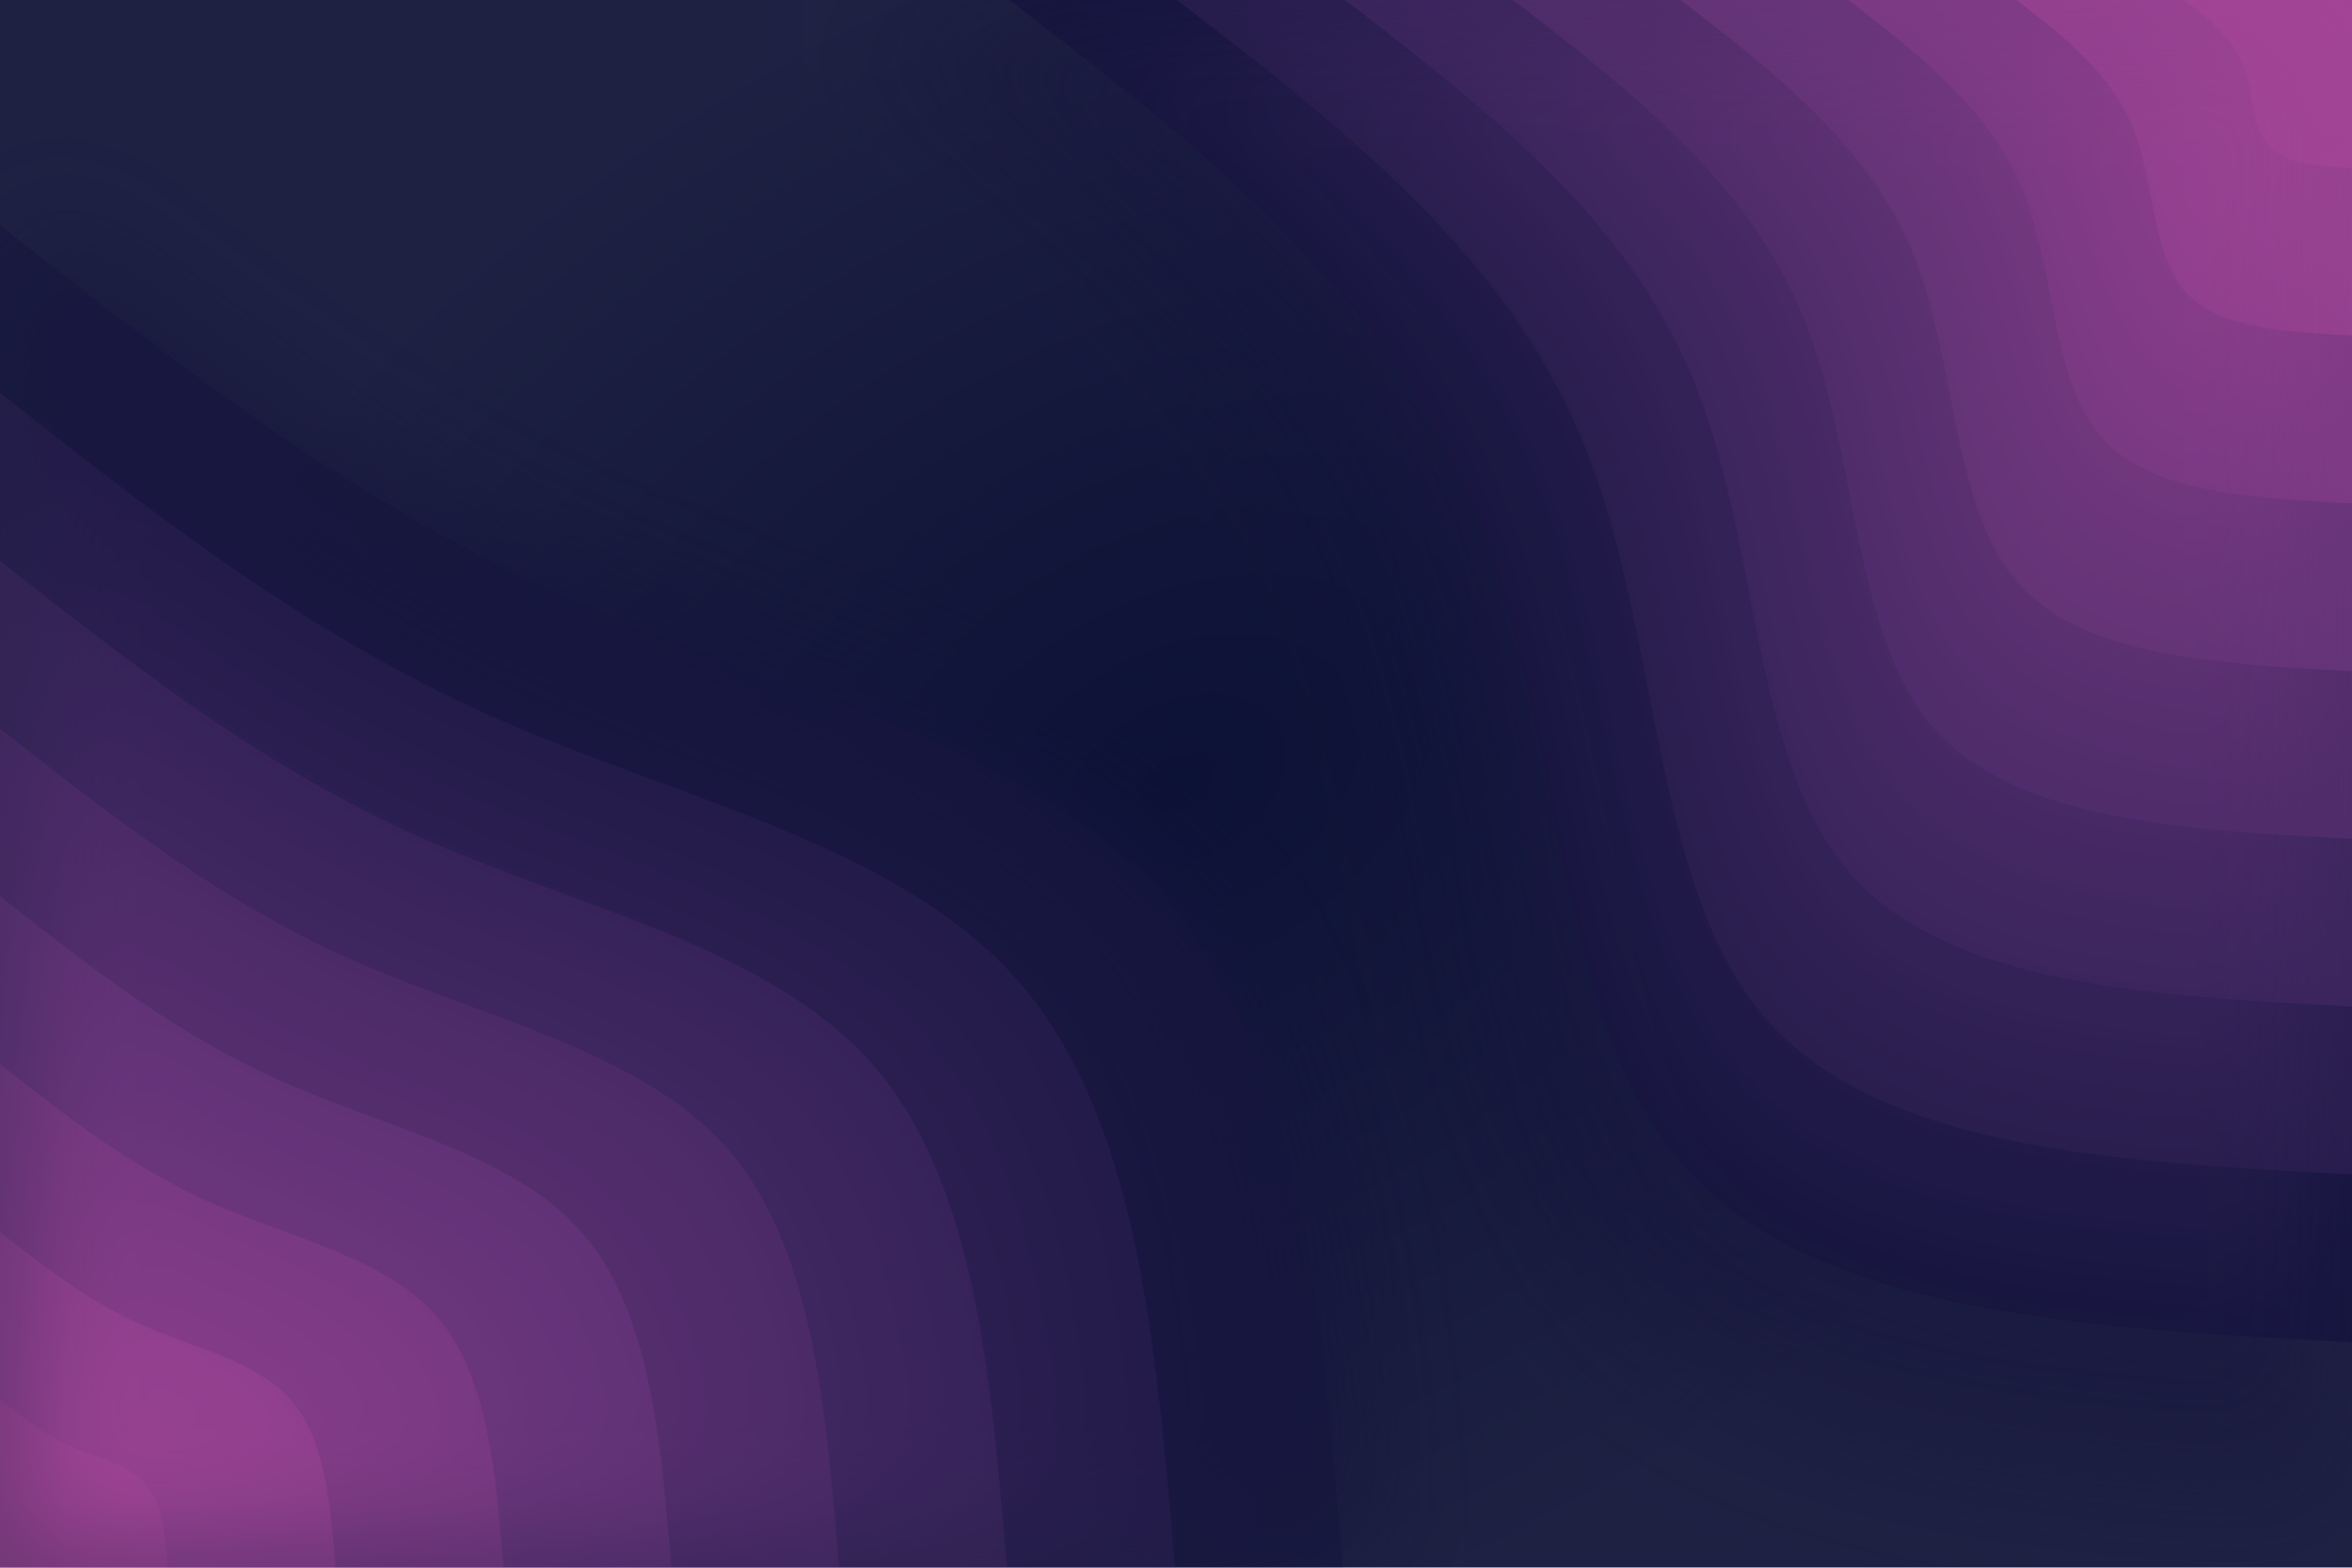
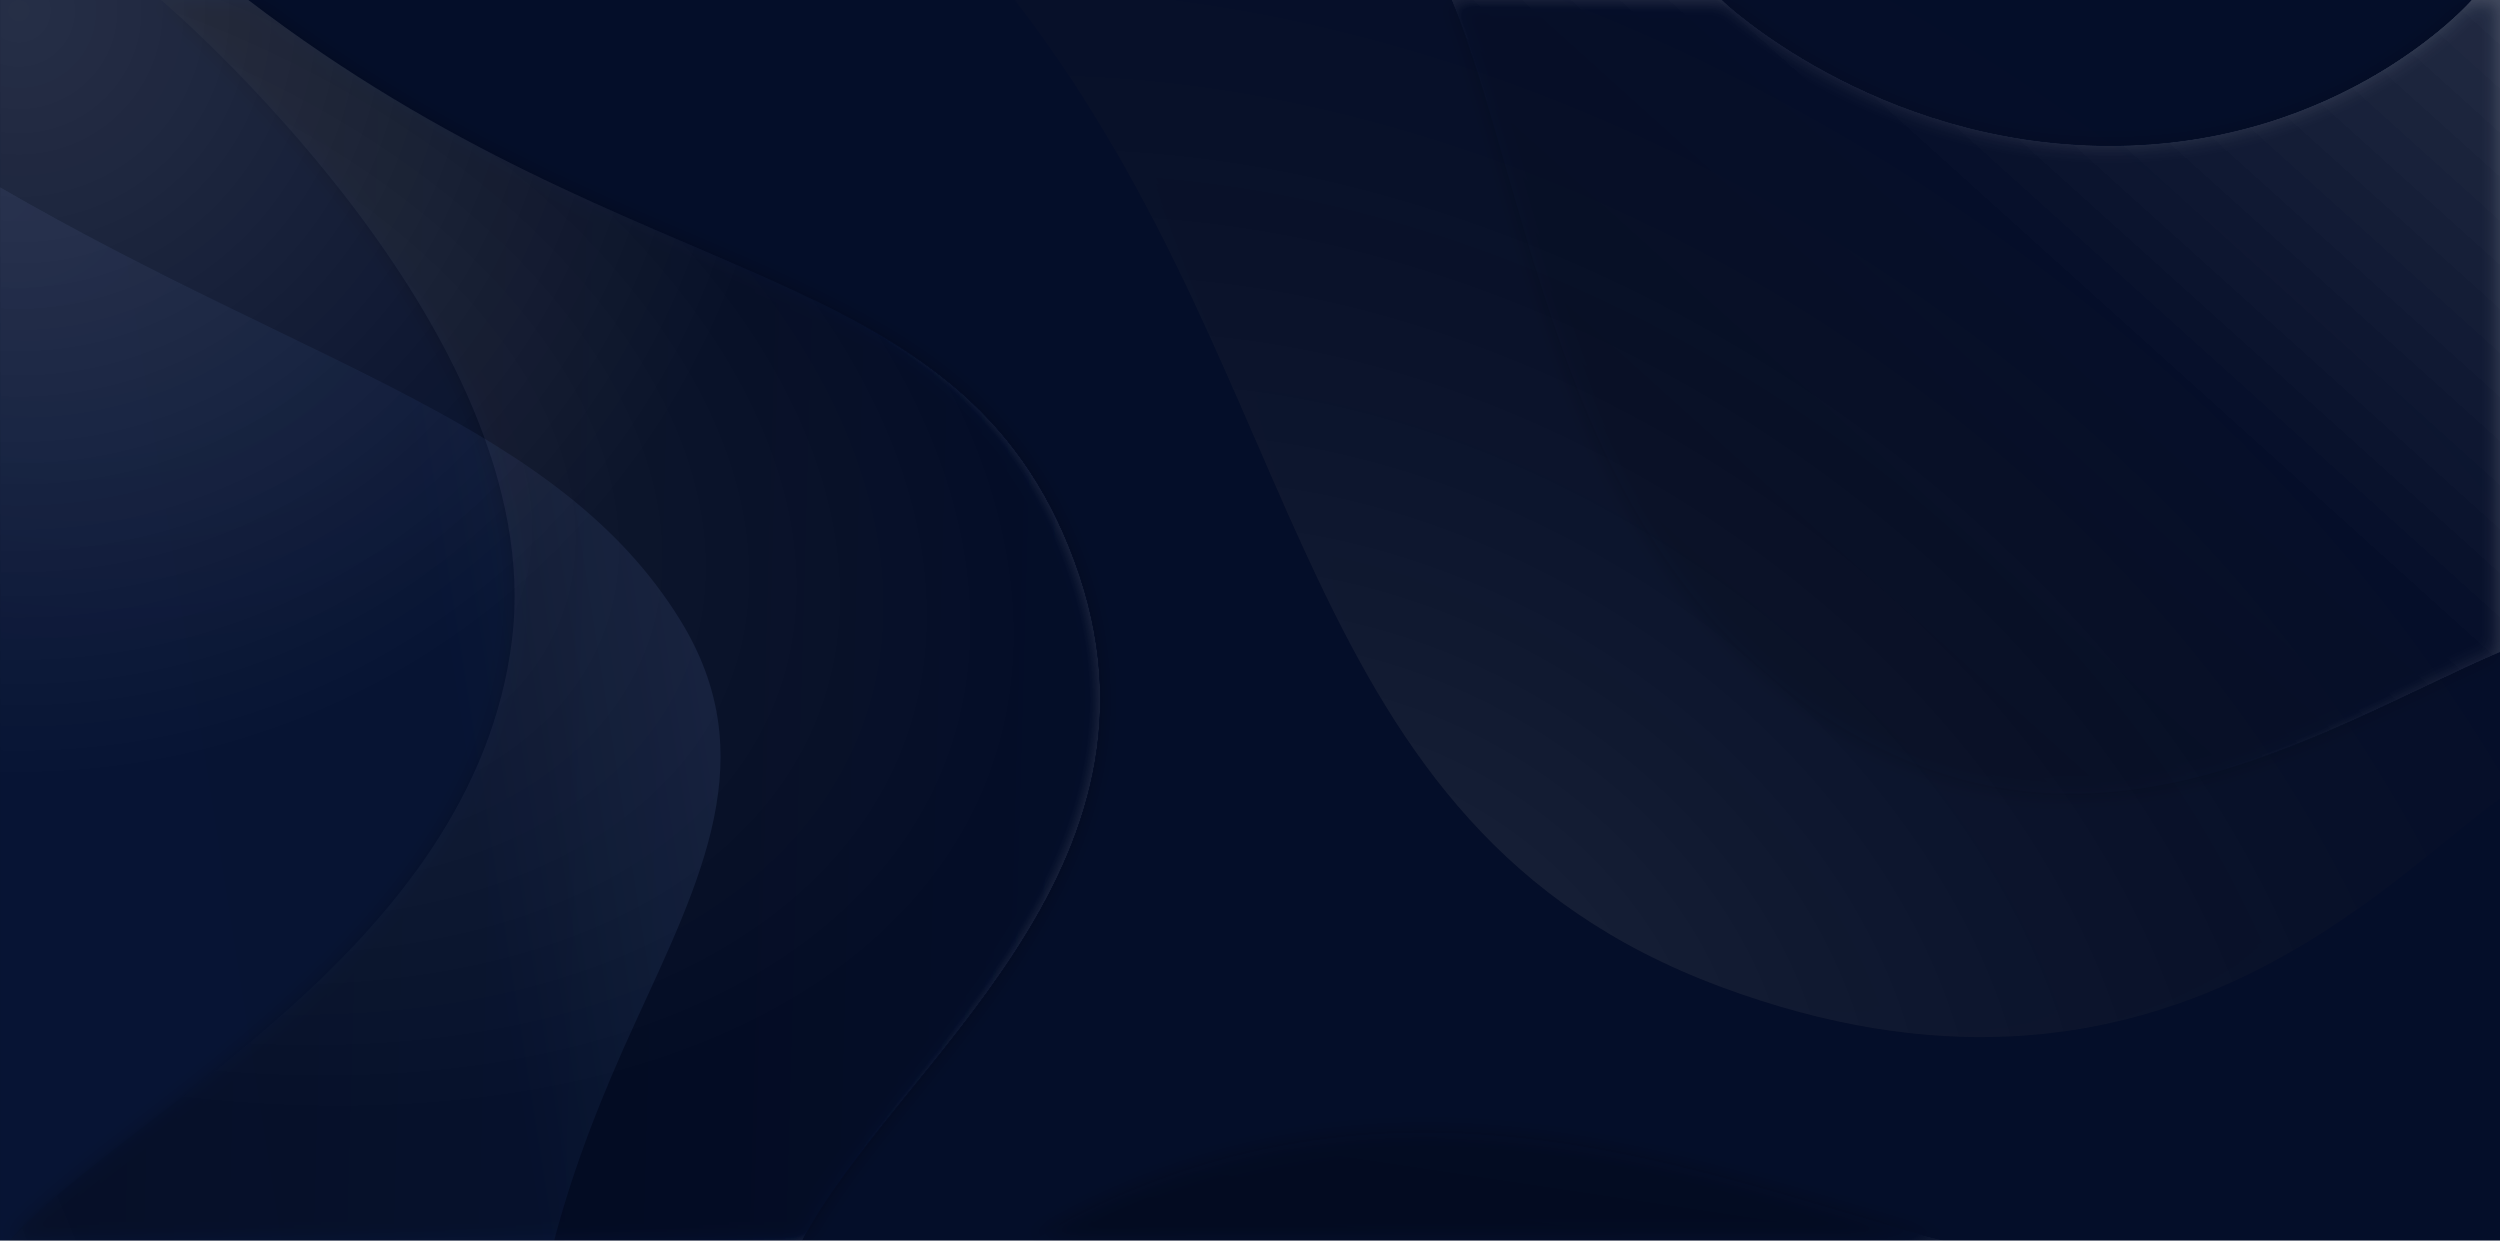
- <svg xmlns="http://www.w3.org/2000/svg" width="5908" height="3938" viewBox="0 0 5908 3938" fill="none">
-   <g clip-path="url(#clip0_16_30)">
-     <rect width="5908" height="3938" fill="url(#paint0_radial_16_30)" />
-     <path d="M5908 3372.24C5227.92 3336.14 4547.19 3300.04 4221.59 2920.68C3896 2540.67 3924.22 1817.39 3702.35 1273.29C3480.47 729.186 3007.83 364.921 2535.19 0H5908V3372.24Z" fill="#15153E" />
-     <path d="M5908 2950.87C5312.6 2919.37 4717.87 2887.87 4432.31 2555.11C4147.42 2223 4172.36 1590.3 3978.05 1114.45C3783.75 637.956 3370.19 318.978 2956.62 0H5908V2950.87Z" fill="#271D4D" />
-     <path d="M5908 2528.85C5397.94 2501.94 4887.88 2475.03 4643.03 2190.18C4398.83 1905.34 4420.5 1363.2 4253.76 954.965C4087.02 546.726 3732.54 273.691 3378.72 0H5908V2528.85Z" fill="#3B255C" />
-     <path d="M5908 2107.49C5482.62 2085.17 5057.9 2062.86 4853.75 1825.26C4650.25 1587.67 4667.98 1136.11 4529.47 796.132C4390.96 455.495 4095.56 227.748 3800.16 0H5908V2107.49Z" fill="#502C6B" />
-     <path d="M5908 1686.12C5567.96 1668.4 5227.92 1650.02 5065.12 1460.34C4901.67 1270.66 4916.11 908.365 4805.17 636.643C4694.23 364.921 4457.91 182.461 4221.59 0H5908V1686.12Z" fill="#663479" />
-     <path d="M5908 1264.75C5652.64 1250.97 5397.94 1237.84 5275.84 1095.42C5153.09 952.996 5164.25 681.274 5080.88 477.811C4997.51 273.691 4820.27 136.517 4643.03 0H5908V1264.75Z" fill="#7E3A85" />
-     <path d="M5908 842.732C5737.98 834.2 5567.96 825.011 5486.56 729.843C5405.16 635.331 5412.38 454.183 5356.59 318.322C5300.79 182.461 5182.63 91.23 5065.12 0H5908V842.732Z" fill="#964191" />
-     <path d="M5908 421.366C5822.66 416.772 5737.98 412.834 5697.28 364.921C5656.58 317.665 5659.86 227.091 5632.29 159.489C5604.72 91.23 5545.64 45.287 5486.56 0H5908V421.366Z" fill="#A34496" />
-     <g opacity="0.6" filter="url(#filter0_f_16_30)">
-       <path d="M5908 3709.46C5159.91 3669.76 4411.11 3630.05 4052.95 3212.75C3694.8 2794.73 3725.85 1999.13 3481.78 1400.62C3237.71 802.105 2717.81 401.413 2197.91 0H5908V3709.46Z" fill="#15153E" />
-       <path d="M5908 3245.96C5253.07 3211.31 4598.85 3176.65 4284.74 2810.62C3971.36 2445.3 3998.8 1749.33 3785.06 1225.9C3571.32 701.752 3116.4 350.876 2661.49 0H5908V3245.96Z" fill="#271D4D" />
-       <path d="M5908 2781.74C5346.94 2752.14 4785.87 2722.54 4516.53 2409.2C4247.92 2095.87 4271.75 1499.52 4088.34 1050.46C3904.92 601.398 3515 301.06 3125.79 0H5908V2781.74Z" fill="#3B255C" />
-       <path d="M5908 2318.24C5440.09 2293.69 4972.89 2269.14 4748.32 2007.79C4524.48 1746.44 4543.97 1249.72 4391.61 875.746C4239.25 501.045 3914.31 250.522 3589.37 0H5908V2318.24Z" fill="#502C6B" />
-       <path d="M5908 1854.73C5533.96 1835.24 5159.92 1815.02 4980.84 1606.38C4801.04 1397.73 4816.92 999.202 4694.89 700.308C4572.86 401.413 4312.91 200.707 4052.95 0H5908V1854.73Z" fill="#663479" />
-       <path d="M5908 1391.23C5627.11 1376.07 5346.94 1361.63 5212.63 1204.96C5077.6 1048.3 5089.87 749.401 4998.17 525.592C4906.46 301.06 4711.5 150.169 4516.53 0H5908V1391.23Z" fill="#7E3A85" />
-       <path d="M5908 927.005C5720.98 917.62 5533.96 907.512 5444.42 802.827C5354.88 698.864 5362.82 499.601 5301.44 350.154C5240.07 200.707 5110.09 100.353 4980.84 0H5908V927.005Z" fill="#964191" />
-       <path d="M5908 463.503C5814.13 458.449 5720.98 454.117 5676.21 401.413C5631.44 349.432 5635.05 249.8 5604.72 175.438C5574.39 100.353 5509.41 49.816 5444.42 0H5908V463.503Z" fill="#A34496" />
-     </g>
-     <g filter="url(#filter1_f_16_30)">
-       <path d="M0 565.759C438.505 910.991 876.353 1256.22 1411.36 1493.81C1946.36 1732.06 2577.86 1862.67 2921.18 2251.88C3263.84 2641.09 3318.33 3289.54 3372.81 3938H0V565.759Z" fill="#15153E" />
-       <path d="M0 987.125C383.364 1289.04 766.727 1590.95 1234.77 1799.67C1702.82 2007.72 2255.54 2121.93 2555.54 2462.56C2856.19 2803.2 2903.45 3370.93 2951.37 3938H0V987.125Z" fill="#271D4D" />
-       <path d="M0 1409.15C328.879 1667.74 657.101 1926.34 1058.19 2104.86C1459.93 2283.38 1933.23 2381.18 2190.56 2673.25C2447.88 2965.31 2488.58 3451.66 2529.28 3938H0V1409.15Z" fill="#3B255C" />
-       <path d="M0 1830.51C273.737 2045.79 547.475 2261.72 882.261 2410.71C1216.39 2559.04 1610.91 2641.09 1825.57 2883.93C2040.23 3127.43 2073.71 3533.04 2107.84 3938H0V1830.51Z" fill="#502C6B" />
-       <path d="M0 2251.88C219.252 2424.5 438.505 2597.11 705.678 2715.91C972.851 2834.7 1289.26 2900.34 1460.59 3095.27C1631.92 3289.54 1659.49 3613.77 1686.41 3938H0V2251.88Z" fill="#663479" />
-       <path d="M0 2673.25C164.111 2802.54 328.879 2932.5 529.094 3021.76C729.966 3110.36 966.943 3159.59 1095.61 3305.95C1224.27 3451.66 1244.62 3695.16 1264.97 3938H0V2673.25Z" fill="#7E3A85" />
-       <path d="M0 3095.27C109.626 3181.25 219.252 3267.23 352.511 3326.95C486.425 3386.68 644.628 3418.84 729.966 3516.63C815.96 3613.77 829.746 3775.89 842.875 3938H0V3095.27Z" fill="#964191" />
-       <path d="M0 3516.63C54.485 3559.3 109.626 3602.61 176.584 3632.8C243.541 3662.34 322.314 3678.75 364.983 3727.32C408.308 3775.89 414.873 3857.27 421.437 3938H0V3516.63Z" fill="#A34496" />
-     </g>
-     <g opacity="0.6">
-       <path d="M0 565.759C438.505 910.991 876.353 1256.22 1411.36 1493.81C1946.36 1732.06 2577.86 1862.67 2921.18 2251.88C3263.84 2641.09 3318.33 3289.54 3372.81 3938H0V565.759Z" fill="#15153E" />
-       <path d="M0 987.125C383.364 1289.04 766.727 1590.95 1234.77 1799.67C1702.82 2007.72 2255.54 2121.93 2555.54 2462.56C2856.19 2803.2 2903.45 3370.93 2951.37 3938H0V987.125Z" fill="#271D4D" />
-       <path d="M0 1409.15C328.879 1667.74 657.101 1926.34 1058.19 2104.86C1459.93 2283.38 1933.23 2381.18 2190.56 2673.25C2447.88 2965.31 2488.58 3451.66 2529.28 3938H0V1409.15Z" fill="#3B255C" />
-       <path d="M0 1830.51C273.737 2045.79 547.475 2261.72 882.261 2410.71C1216.39 2559.04 1610.91 2641.09 1825.57 2883.93C2040.23 3127.43 2073.71 3533.04 2107.84 3938H0V1830.51Z" fill="#502C6B" />
-       <path d="M0 2251.88C219.252 2424.5 438.505 2597.11 705.678 2715.91C972.851 2834.7 1289.26 2900.34 1460.59 3095.27C1631.92 3289.54 1659.49 3613.77 1686.41 3938H0V2251.88Z" fill="#663479" />
-       <path d="M0 2673.25C164.111 2802.54 328.879 2932.5 529.094 3021.76C729.966 3110.36 966.943 3159.59 1095.61 3305.95C1224.27 3451.66 1244.62 3695.16 1264.97 3938H0V2673.25Z" fill="#7E3A85" />
-       <path d="M0 3095.27C109.626 3181.25 219.252 3267.23 352.511 3326.95C486.425 3386.68 644.628 3418.84 729.966 3516.63C815.96 3613.77 829.746 3775.89 842.875 3938H0V3095.27Z" fill="#964191" />
-       <path d="M0 3516.63C54.485 3559.3 109.626 3602.61 176.584 3632.8C243.541 3662.34 322.314 3678.75 364.983 3727.32C408.308 3775.89 414.873 3857.27 421.437 3938H0V3516.63Z" fill="#A34496" />
+ <svg xmlns="http://www.w3.org/2000/svg" width="12008" height="5960" viewBox="0 0 12008 5960" fill="none">
+   <g clip-path="url(#clip0_7_2)">
+     <mask id="mask0_7_2" style="mask-type:luminance" maskUnits="userSpaceOnUse" x="0" y="0" width="12008" height="5960">
+       <path d="M12008 0H0V5960H12008V0Z" fill="white" />
+     </mask>
+     <g mask="url(#mask0_7_2)">
+       <path d="M12008 0H0V5960H12008V0Z" fill="url(#paint0_radial_7_2)" />
+       <g style="mix-blend-mode:hard-light" filter="url(#filter0_d_7_2)">
+         <path opacity="0.09" d="M3424.57 8001.23H4978.87C4978.87 8001.23 5850.68 7529.34 7200.48 7526.55C8550.28 7523.75 9397.78 8001.23 9397.78 8001.23H9454.44V5990.13C8388.76 5727.3 7069.85 5107 5560.41 5669.88C4050.96 6232.76 3893.28 7347.71 3424.57 8001.23Z" fill="url(#paint1_linear_7_2)" />
+       </g>
+       <g style="mix-blend-mode:hard-light" filter="url(#filter1_d_7_2)">
+         <path opacity="0.18" d="M772.947 -0.269L1192.4 -0.293C3093.95 1454.19 4613.45 1212.02 5160.87 2695.03C5708.29 4178.03 4289.09 5124.34 3852.59 5960.3H44.43C564.161 5368.32 2277.16 4562.44 2459.29 3072.3C2641.42 1582.16 772.947 -0.269 772.947 -0.269Z" fill="url(#paint2_linear_7_2)" />
+       </g>
+       <path style="mix-blend-mode:screen" opacity="0.08" d="M772.944 -0.269L1192.39 -0.293C3093.95 1454.19 4613.45 1212.02 5160.87 2695.03C5708.29 4178.03 4289.09 5124.34 3852.58 5960.3H44.427C564.158 5368.32 2277.16 4562.44 2459.29 3072.3C2641.42 1582.16 772.944 -0.269 772.944 -0.269Z" fill="url(#paint3_radial_7_2)" />
+       <g style="mix-blend-mode:screen" filter="url(#filter2_d_7_2)">
+         <path opacity="0.2" d="M0.27 899.317C1499.45 1767.32 2685.52 2034.72 3267.78 2979.27C3669.54 3631.01 3369.48 4217.55 3046.2 4922.63C2901.84 5237.48 2758.49 5588.38 2661.45 5960.3H0.27V899.317Z" fill="url(#paint4_linear_7_2)" />
+       </g>
+       <path style="mix-blend-mode:screen" opacity="0.09" d="M772.944 -0.269L1192.39 -0.293C3093.95 1454.19 4613.45 1212.02 5160.87 2695.03C5708.29 4178.03 4289.09 5124.34 3852.58 5960.3H44.427C564.158 5368.32 2277.16 4562.44 2459.29 3072.3C2641.42 1582.16 772.944 -0.269 772.944 -0.269Z" fill="url(#paint5_radial_7_2)" />
+       <g style="mix-blend-mode:screen" filter="url(#filter3_d_7_2)">
+         <path opacity="0.04" d="M0.27 899.317C1499.45 1767.32 2685.52 2034.72 3267.78 2979.27C3669.54 3631.01 3369.48 4217.55 3046.2 4922.63C2901.84 5237.48 2758.49 5588.38 2661.45 5960.3H0.27V899.317Z" fill="url(#paint6_radial_7_2)" />
+       </g>
+       <path style="mix-blend-mode:screen" opacity="0.14" d="M0.274 -0.293H1192.39C3093.95 1454.19 4613.45 1212.02 5160.87 2695.03C5708.29 4178.03 4289.08 5124.34 3852.58 5960.3H0.274V-0.293Z" fill="url(#paint7_radial_7_2)" />
+       <g style="mix-blend-mode:lighten" opacity="0.17" filter="url(#filter4_d_7_2)">
+         <path d="M4873.61 -0.29H12009.8V3835.46C11471.1 4212.72 10345.4 5515.25 8262.24 4738.91C6179.05 3962.57 6322.41 1876.75 4873.61 -0.29Z" fill="url(#paint8_radial_7_2)" />
+       </g>
+       <g style="mix-blend-mode:hard-light" filter="url(#filter5_d_7_2)">
+         <path opacity="0.25" d="M6972.57 -0.29H8270.99C8270.99 -0.29 8999.28 695.334 10126.9 699.454C11254.4 703.574 11871.9 -0.29 11871.9 -0.29H12009.8V3131.7C11119.5 3519.14 10017.7 4266.16 8756.79 3436.41C7495.84 2606.66 7364.12 963.079 6972.57 -0.29Z" fill="url(#paint9_linear_7_2)" />
+       </g>
    </g>
  </g>
  <defs>
-     <filter id="filter0_f_16_30" x="1847.91" y="-350" width="4410.09" height="4409.46" filterUnits="userSpaceOnUse" color-interpolation-filters="sRGB">
+     <filter id="filter0_d_7_2" x="3325.57" y="5342.08" width="6227.87" height="2758.15" filterUnits="userSpaceOnUse" color-interpolation-filters="sRGB">
      <feFlood flood-opacity="0" result="BackgroundImageFix" />
-       <feBlend mode="normal" in="SourceGraphic" in2="BackgroundImageFix" result="shape" />
-       <feGaussianBlur stdDeviation="175" result="effect1_foregroundBlur_16_30" />
+       <feColorMatrix in="SourceAlpha" type="matrix" values="0 0 0 0 0 0 0 0 0 0 0 0 0 0 0 0 0 0 127 0" result="hardAlpha" />
+       <feOffset />
+       <feGaussianBlur stdDeviation="49.5" />
+       <feColorMatrix type="matrix" values="0 0 0 0 0 0 0 0 0 0 0 0 0 0 0 0 0 0 0.25 0" />
+       <feBlend mode="normal" in2="BackgroundImageFix" result="effect1_dropShadow_7_2" />
+       <feBlend mode="normal" in="SourceGraphic" in2="effect1_dropShadow_7_2" result="shape" />
    </filter>
-     <filter id="filter1_f_16_30" x="-350" y="215.759" width="4072.81" height="4072.24" filterUnits="userSpaceOnUse" color-interpolation-filters="sRGB">
+     <filter id="filter1_d_7_2" x="-54.57" y="-99.293" width="5438.27" height="6158.59" filterUnits="userSpaceOnUse" color-interpolation-filters="sRGB">
      <feFlood flood-opacity="0" result="BackgroundImageFix" />
-       <feBlend mode="normal" in="SourceGraphic" in2="BackgroundImageFix" result="shape" />
-       <feGaussianBlur stdDeviation="175" result="effect1_foregroundBlur_16_30" />
+       <feColorMatrix in="SourceAlpha" type="matrix" values="0 0 0 0 0 0 0 0 0 0 0 0 0 0 0 0 0 0 127 0" result="hardAlpha" />
+       <feOffset />
+       <feGaussianBlur stdDeviation="49.5" />
+       <feColorMatrix type="matrix" values="0 0 0 0 0 0 0 0 0 0 0 0 0 0 0 0 0 0 0.25 0" />
+       <feBlend mode="normal" in2="BackgroundImageFix" result="effect1_dropShadow_7_2" />
+       <feBlend mode="normal" in="SourceGraphic" in2="effect1_dropShadow_7_2" result="shape" />
    </filter>
-     <radialGradient id="paint0_radial_16_30" cx="0" cy="0" r="1" gradientUnits="userSpaceOnUse" gradientTransform="translate(2954 1969) rotate(61.2161) scale(2126.77 3190.44)">
-       <stop stop-color="#0C1136" />
-       <stop offset="1" stop-color="#1E2142" />
+     <filter id="filter2_d_7_2" x="-98.73" y="800.317" width="3658.6" height="5258.98" filterUnits="userSpaceOnUse" color-interpolation-filters="sRGB">
+       <feFlood flood-opacity="0" result="BackgroundImageFix" />
+       <feColorMatrix in="SourceAlpha" type="matrix" values="0 0 0 0 0 0 0 0 0 0 0 0 0 0 0 0 0 0 127 0" result="hardAlpha" />
+       <feOffset />
+       <feGaussianBlur stdDeviation="49.5" />
+       <feColorMatrix type="matrix" values="0 0 0 0 0 0 0 0 0 0 0 0 0 0 0 0 0 0 0.25 0" />
+       <feBlend mode="normal" in2="BackgroundImageFix" result="effect1_dropShadow_7_2" />
+       <feBlend mode="normal" in="SourceGraphic" in2="effect1_dropShadow_7_2" result="shape" />
+     </filter>
+     <filter id="filter3_d_7_2" x="-98.73" y="800.317" width="3658.6" height="5258.98" filterUnits="userSpaceOnUse" color-interpolation-filters="sRGB">
+       <feFlood flood-opacity="0" result="BackgroundImageFix" />
+       <feColorMatrix in="SourceAlpha" type="matrix" values="0 0 0 0 0 0 0 0 0 0 0 0 0 0 0 0 0 0 127 0" result="hardAlpha" />
+       <feOffset />
+       <feGaussianBlur stdDeviation="49.5" />
+       <feColorMatrix type="matrix" values="0 0 0 0 0 0 0 0 0 0 0 0 0 0 0 0 0 0 0.25 0" />
+       <feBlend mode="normal" in2="BackgroundImageFix" result="effect1_dropShadow_7_2" />
+       <feBlend mode="normal" in="SourceGraphic" in2="effect1_dropShadow_7_2" result="shape" />
+     </filter>
+     <filter id="filter4_d_7_2" x="4774.61" y="-99.29" width="7334.15" height="5179.75" filterUnits="userSpaceOnUse" color-interpolation-filters="sRGB">
+       <feFlood flood-opacity="0" result="BackgroundImageFix" />
+       <feColorMatrix in="SourceAlpha" type="matrix" values="0 0 0 0 0 0 0 0 0 0 0 0 0 0 0 0 0 0 127 0" result="hardAlpha" />
+       <feOffset />
+       <feGaussianBlur stdDeviation="49.5" />
+       <feColorMatrix type="matrix" values="0 0 0 0 0 0 0 0 0 0 0 0 0 0 0 0 0 0 0.361 0" />
+       <feBlend mode="normal" in2="BackgroundImageFix" result="effect1_dropShadow_7_2" />
+       <feBlend mode="normal" in="SourceGraphic" in2="effect1_dropShadow_7_2" result="shape" />
+     </filter>
+     <filter id="filter5_d_7_2" x="6873.57" y="-99.29" width="5235.19" height="4010.61" filterUnits="userSpaceOnUse" color-interpolation-filters="sRGB">
+       <feFlood flood-opacity="0" result="BackgroundImageFix" />
+       <feColorMatrix in="SourceAlpha" type="matrix" values="0 0 0 0 0 0 0 0 0 0 0 0 0 0 0 0 0 0 127 0" result="hardAlpha" />
+       <feOffset />
+       <feGaussianBlur stdDeviation="49.5" />
+       <feColorMatrix type="matrix" values="0 0 0 0 0 0 0 0 0 0 0 0 0 0 0 0 0 0 0.18 0" />
+       <feBlend mode="normal" in2="BackgroundImageFix" result="effect1_dropShadow_7_2" />
+       <feBlend mode="normal" in="SourceGraphic" in2="effect1_dropShadow_7_2" result="shape" />
+     </filter>
+     <radialGradient id="paint0_radial_7_2" cx="0" cy="0" r="1" gradientUnits="userSpaceOnUse" gradientTransform="translate(-12006 -5958) rotate(180) scale(12008 5960)">
+       <stop stop-color="#06163A" />
+       <stop offset="1" stop-color="#040E29" />
    </radialGradient>
-     <clipPath id="clip0_16_30">
-       <rect width="5908" height="3938" fill="white" />
+     <linearGradient id="paint1_linear_7_2" x1="6270.67" y1="6419.06" x2="6530.16" y2="4689.72" gradientUnits="userSpaceOnUse">
+       <stop stop-color="#858585" />
+       <stop offset="1" stop-color="white" />
+     </linearGradient>
+     <linearGradient id="paint2_linear_7_2" x1="5122.25" y1="2372.02" x2="-9.14" y2="2229.17" gradientUnits="userSpaceOnUse">
+       <stop stop-color="white" />
+       <stop offset="1" stop-color="#040E29" />
+     </linearGradient>
+     <radialGradient id="paint3_radial_7_2" cx="0" cy="0" r="1" gradientUnits="userSpaceOnUse" gradientTransform="translate(-5299.17 2785.86) rotate(134.838) scale(2866.01 8244.44)">
+       <stop stop-color="white" />
+       <stop offset="1" />
+     </radialGradient>
+     <linearGradient id="paint4_linear_7_2" x1="-120.851" y1="4431.88" x2="3464.25" y2="3865.24" gradientUnits="userSpaceOnUse">
+       <stop stop-color="#040F2C" />
+       <stop offset="0.67" stop-color="#040E29" />
+       <stop offset="1" stop-color="#374565" />
+     </linearGradient>
+     <radialGradient id="paint5_radial_7_2" cx="0" cy="0" r="1" gradientUnits="userSpaceOnUse" gradientTransform="translate(145.482 2027.65) rotate(109.704) scale(3074.58 5003.51)">
+       <stop stop-color="white" />
+       <stop offset="1" />
+     </radialGradient>
+     <radialGradient id="paint6_radial_7_2" cx="0" cy="0" r="1" gradientUnits="userSpaceOnUse" gradientTransform="translate(-71.1588 922.098) rotate(16.1342) scale(3212.73 2150.86)">
+       <stop stop-color="white" />
+       <stop offset="1" stop-color="#374565" />
+     </radialGradient>
+     <radialGradient id="paint7_radial_7_2" cx="0" cy="0" r="1" gradientUnits="userSpaceOnUse" gradientTransform="translate(90.9659 64.803) rotate(12.2429) scale(3703.4 3685.54)">
+       <stop stop-color="white" />
+       <stop offset="1" />
+     </radialGradient>
+     <radialGradient id="paint8_radial_7_2" cx="0" cy="0" r="1" gradientUnits="userSpaceOnUse" gradientTransform="translate(6612.5 4776) rotate(-57.6996) scale(6124.17 8772.62)">
+       <stop stop-color="#969696" />
+       <stop offset="1" stop-opacity="0" />
+     </radialGradient>
+     <linearGradient id="paint9_linear_7_2" x1="7708" y1="2870.61" x2="10996.2" y2="-776.791" gradientUnits="userSpaceOnUse">
+       <stop stop-color="#828282" />
+       <stop offset="1" stop-color="white" />
+     </linearGradient>
+     <clipPath id="clip0_7_2">
+       <rect width="12008" height="5960" fill="white" />
    </clipPath>
  </defs>
</svg>
